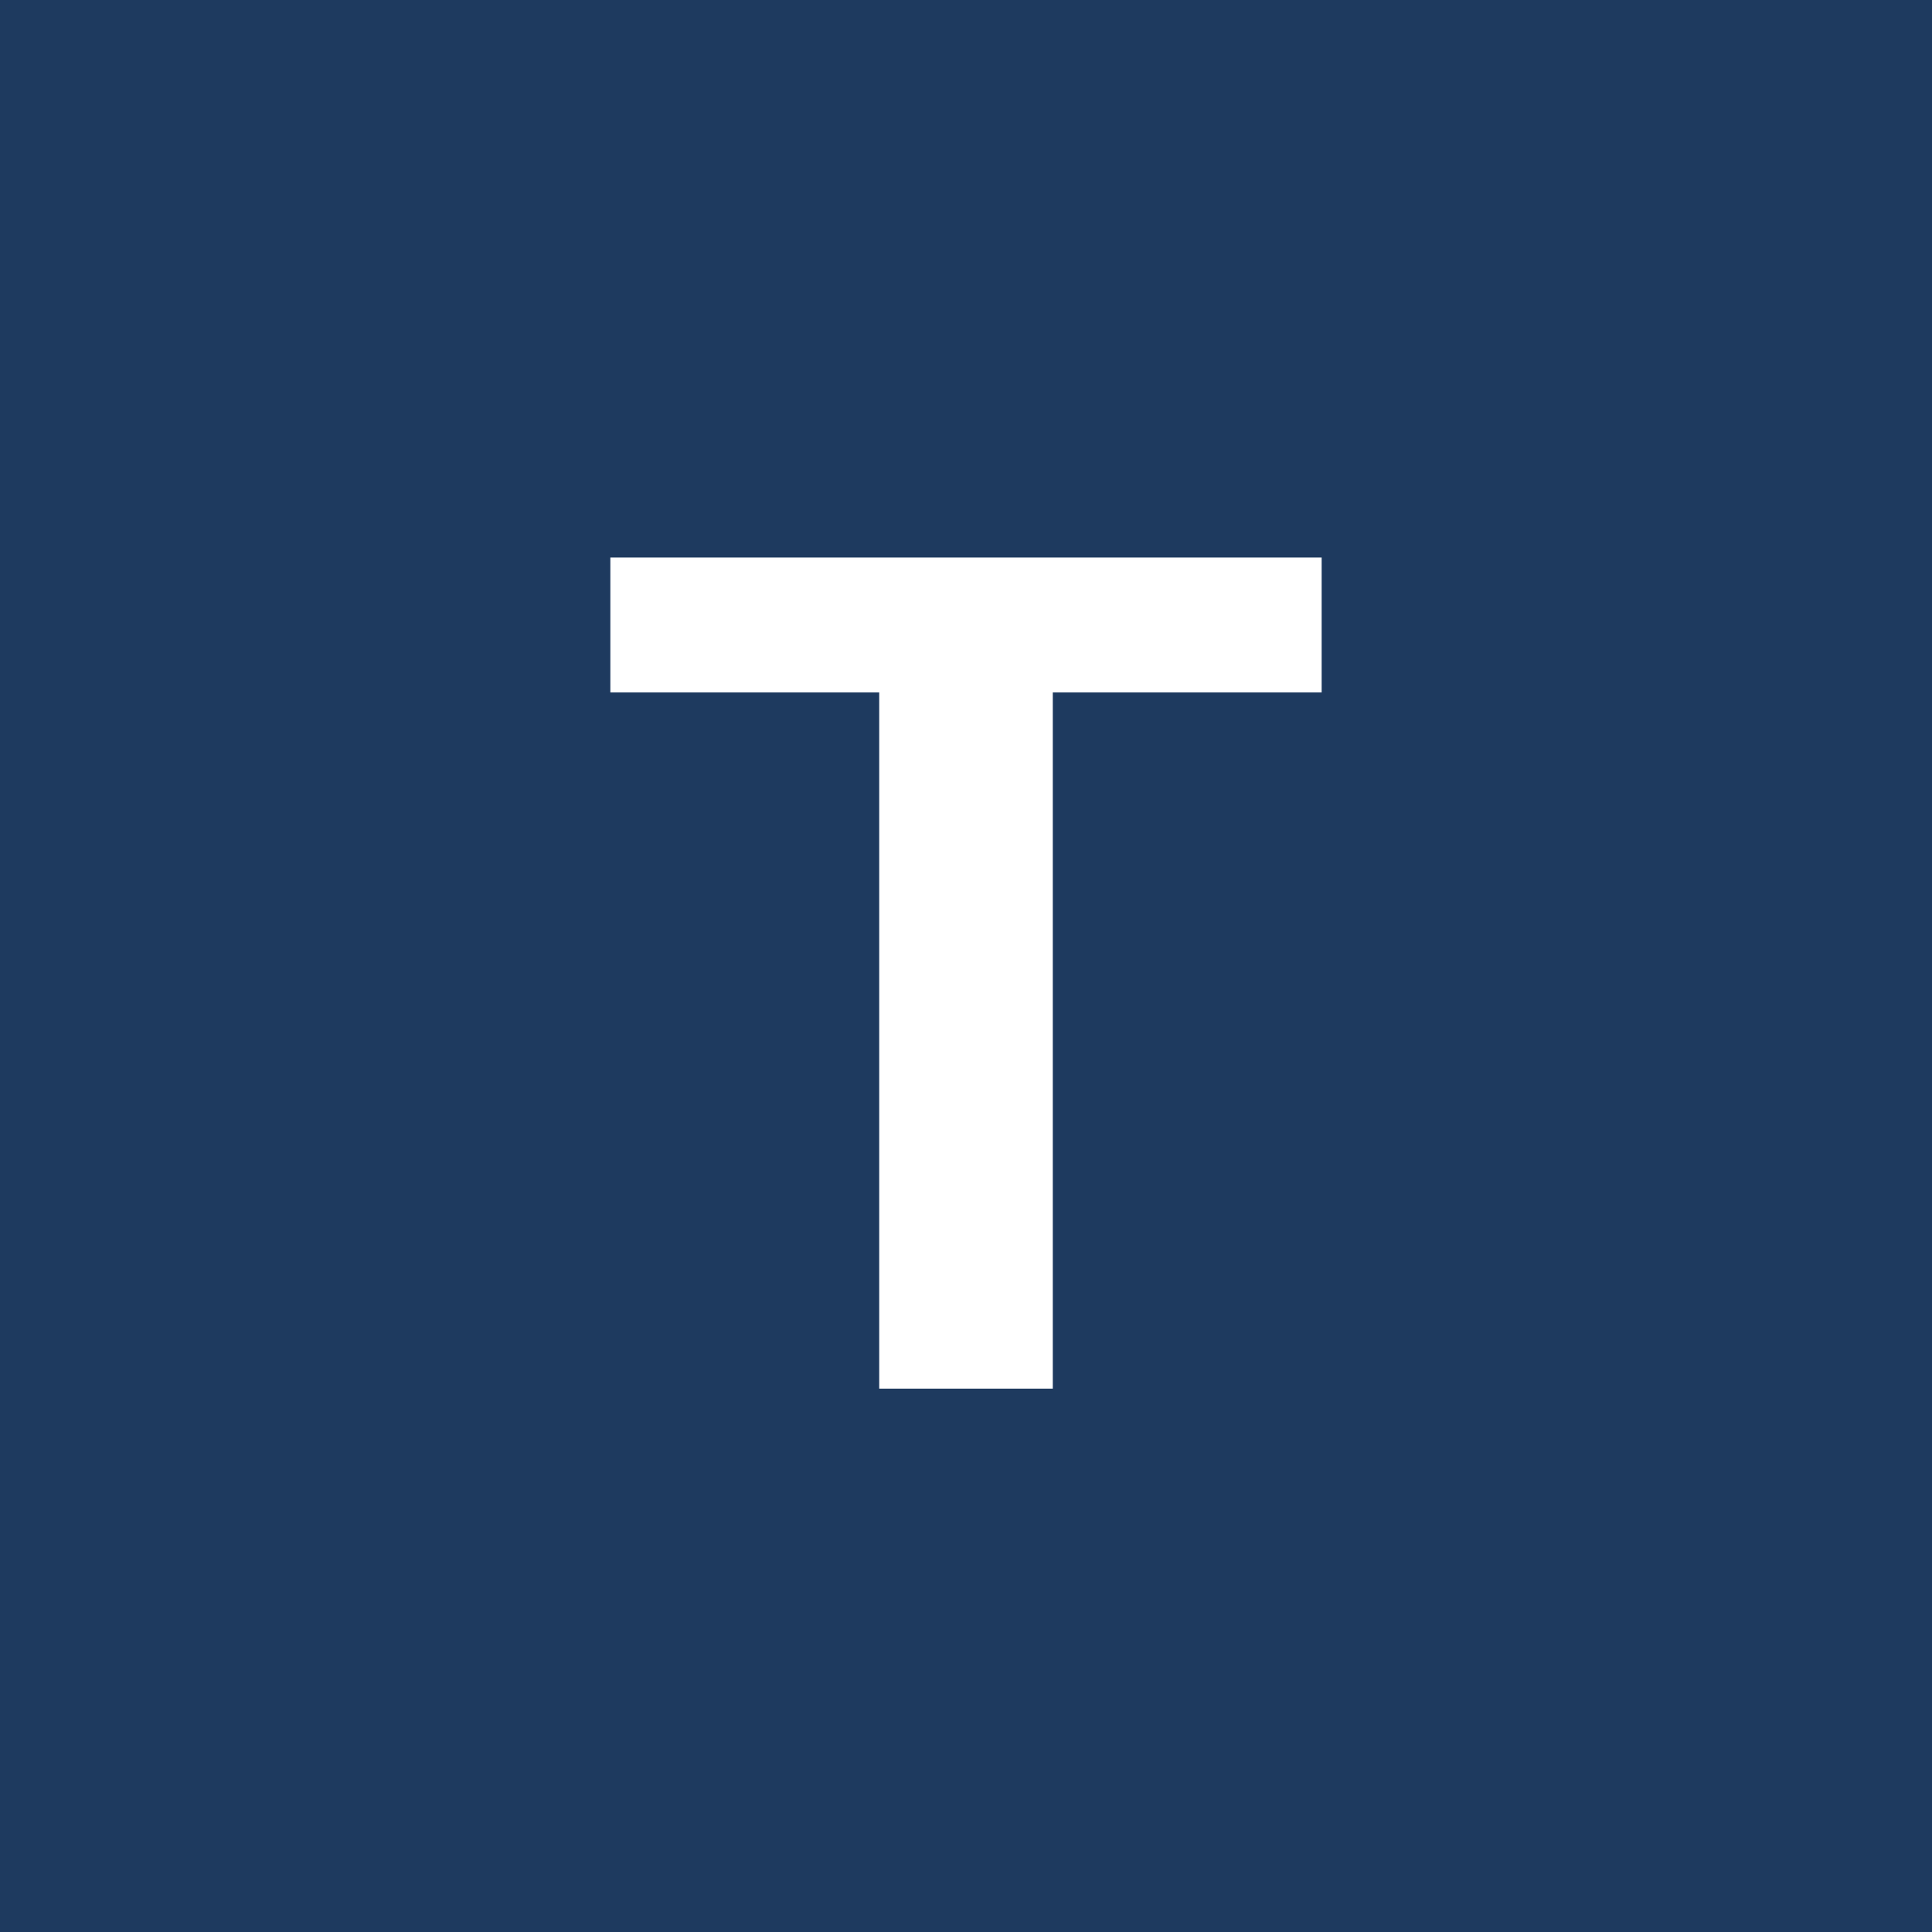
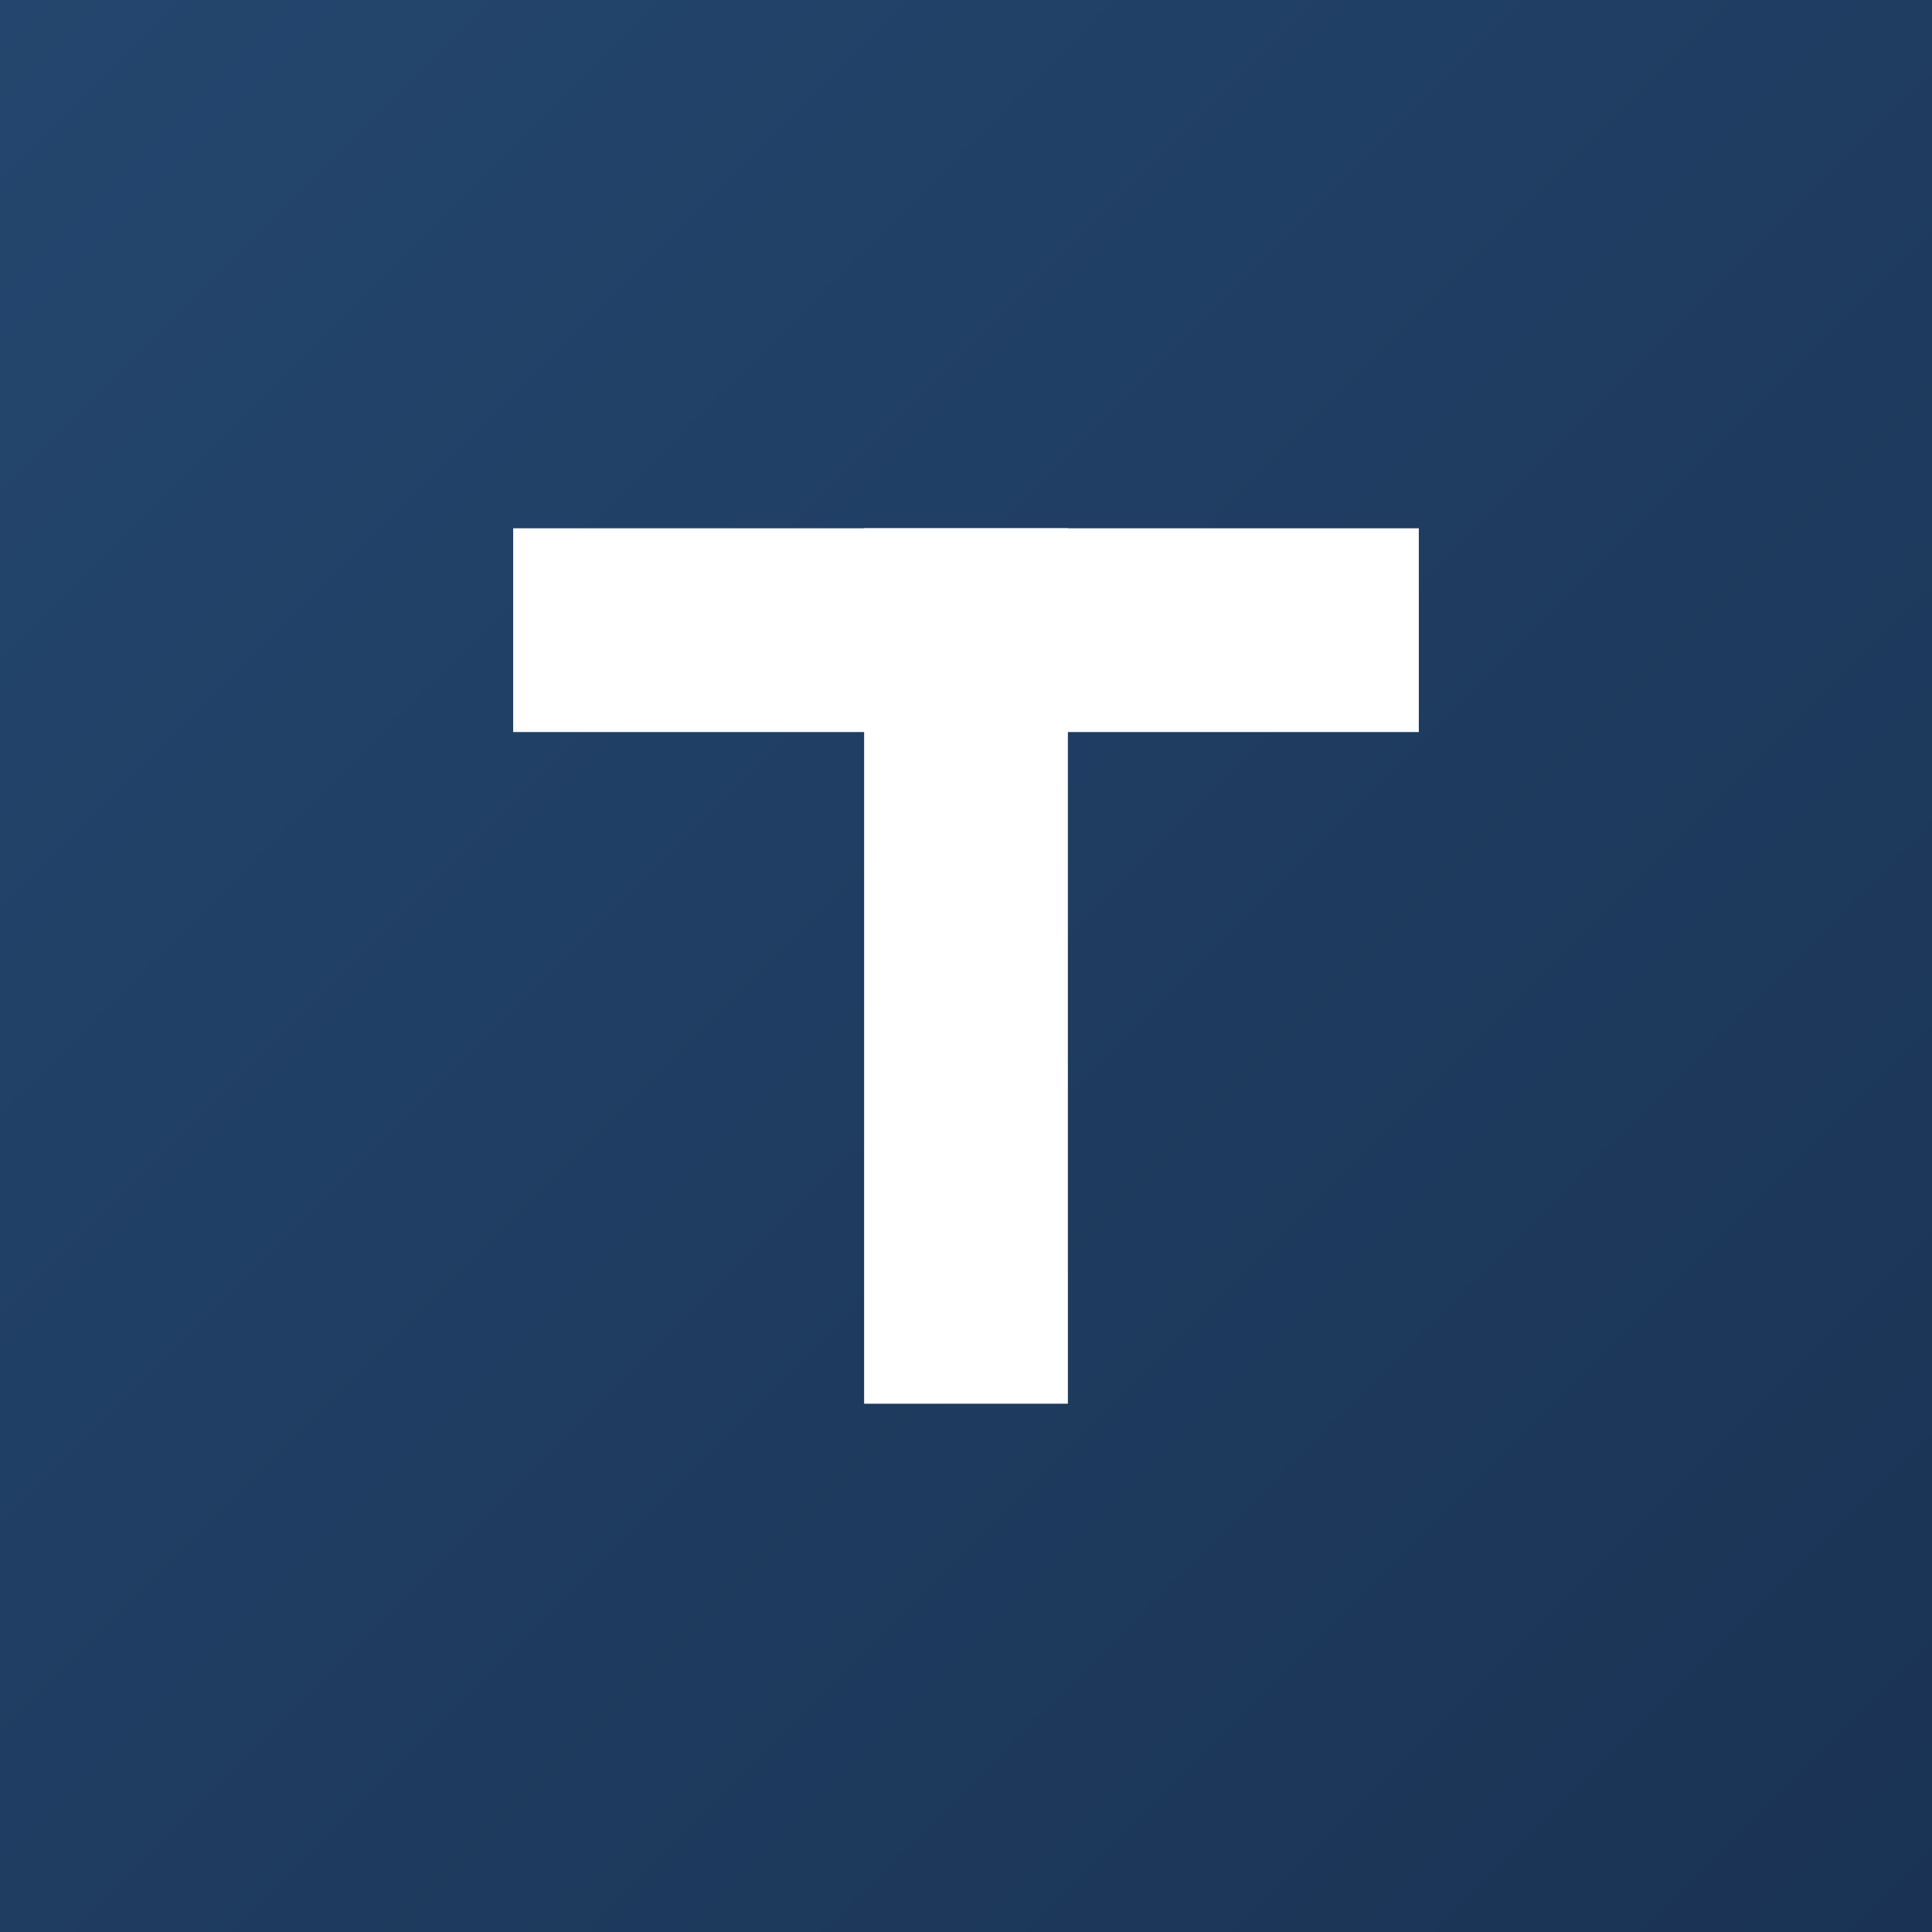
- <svg xmlns="http://www.w3.org/2000/svg" viewBox="0 0 32 32">
-   <rect width="32" height="32" fill="#1e3a5f" />
-   <text x="16" y="23" font-family="Arial,sans-serif" font-size="20" font-weight="bold" fill="white" text-anchor="middle">T</text>
+ <svg xmlns="http://www.w3.org/2000/svg" viewBox="0 0 512 512">
+   <defs>
+     <linearGradient id="bg" x1="0" y1="0" x2="1" y2="1">
+       <stop offset="0" stop-color="#24466e" />
+       <stop offset="1" stop-color="#1a3354" />
+     </linearGradient>
+   </defs>
+   <rect width="512" height="512" fill="url(#bg)" />
+   <rect x="136" y="140" width="240" height="54" fill="#ffffff" />
+   <rect x="229" y="140" width="54" height="232" fill="#ffffff" />
</svg>
